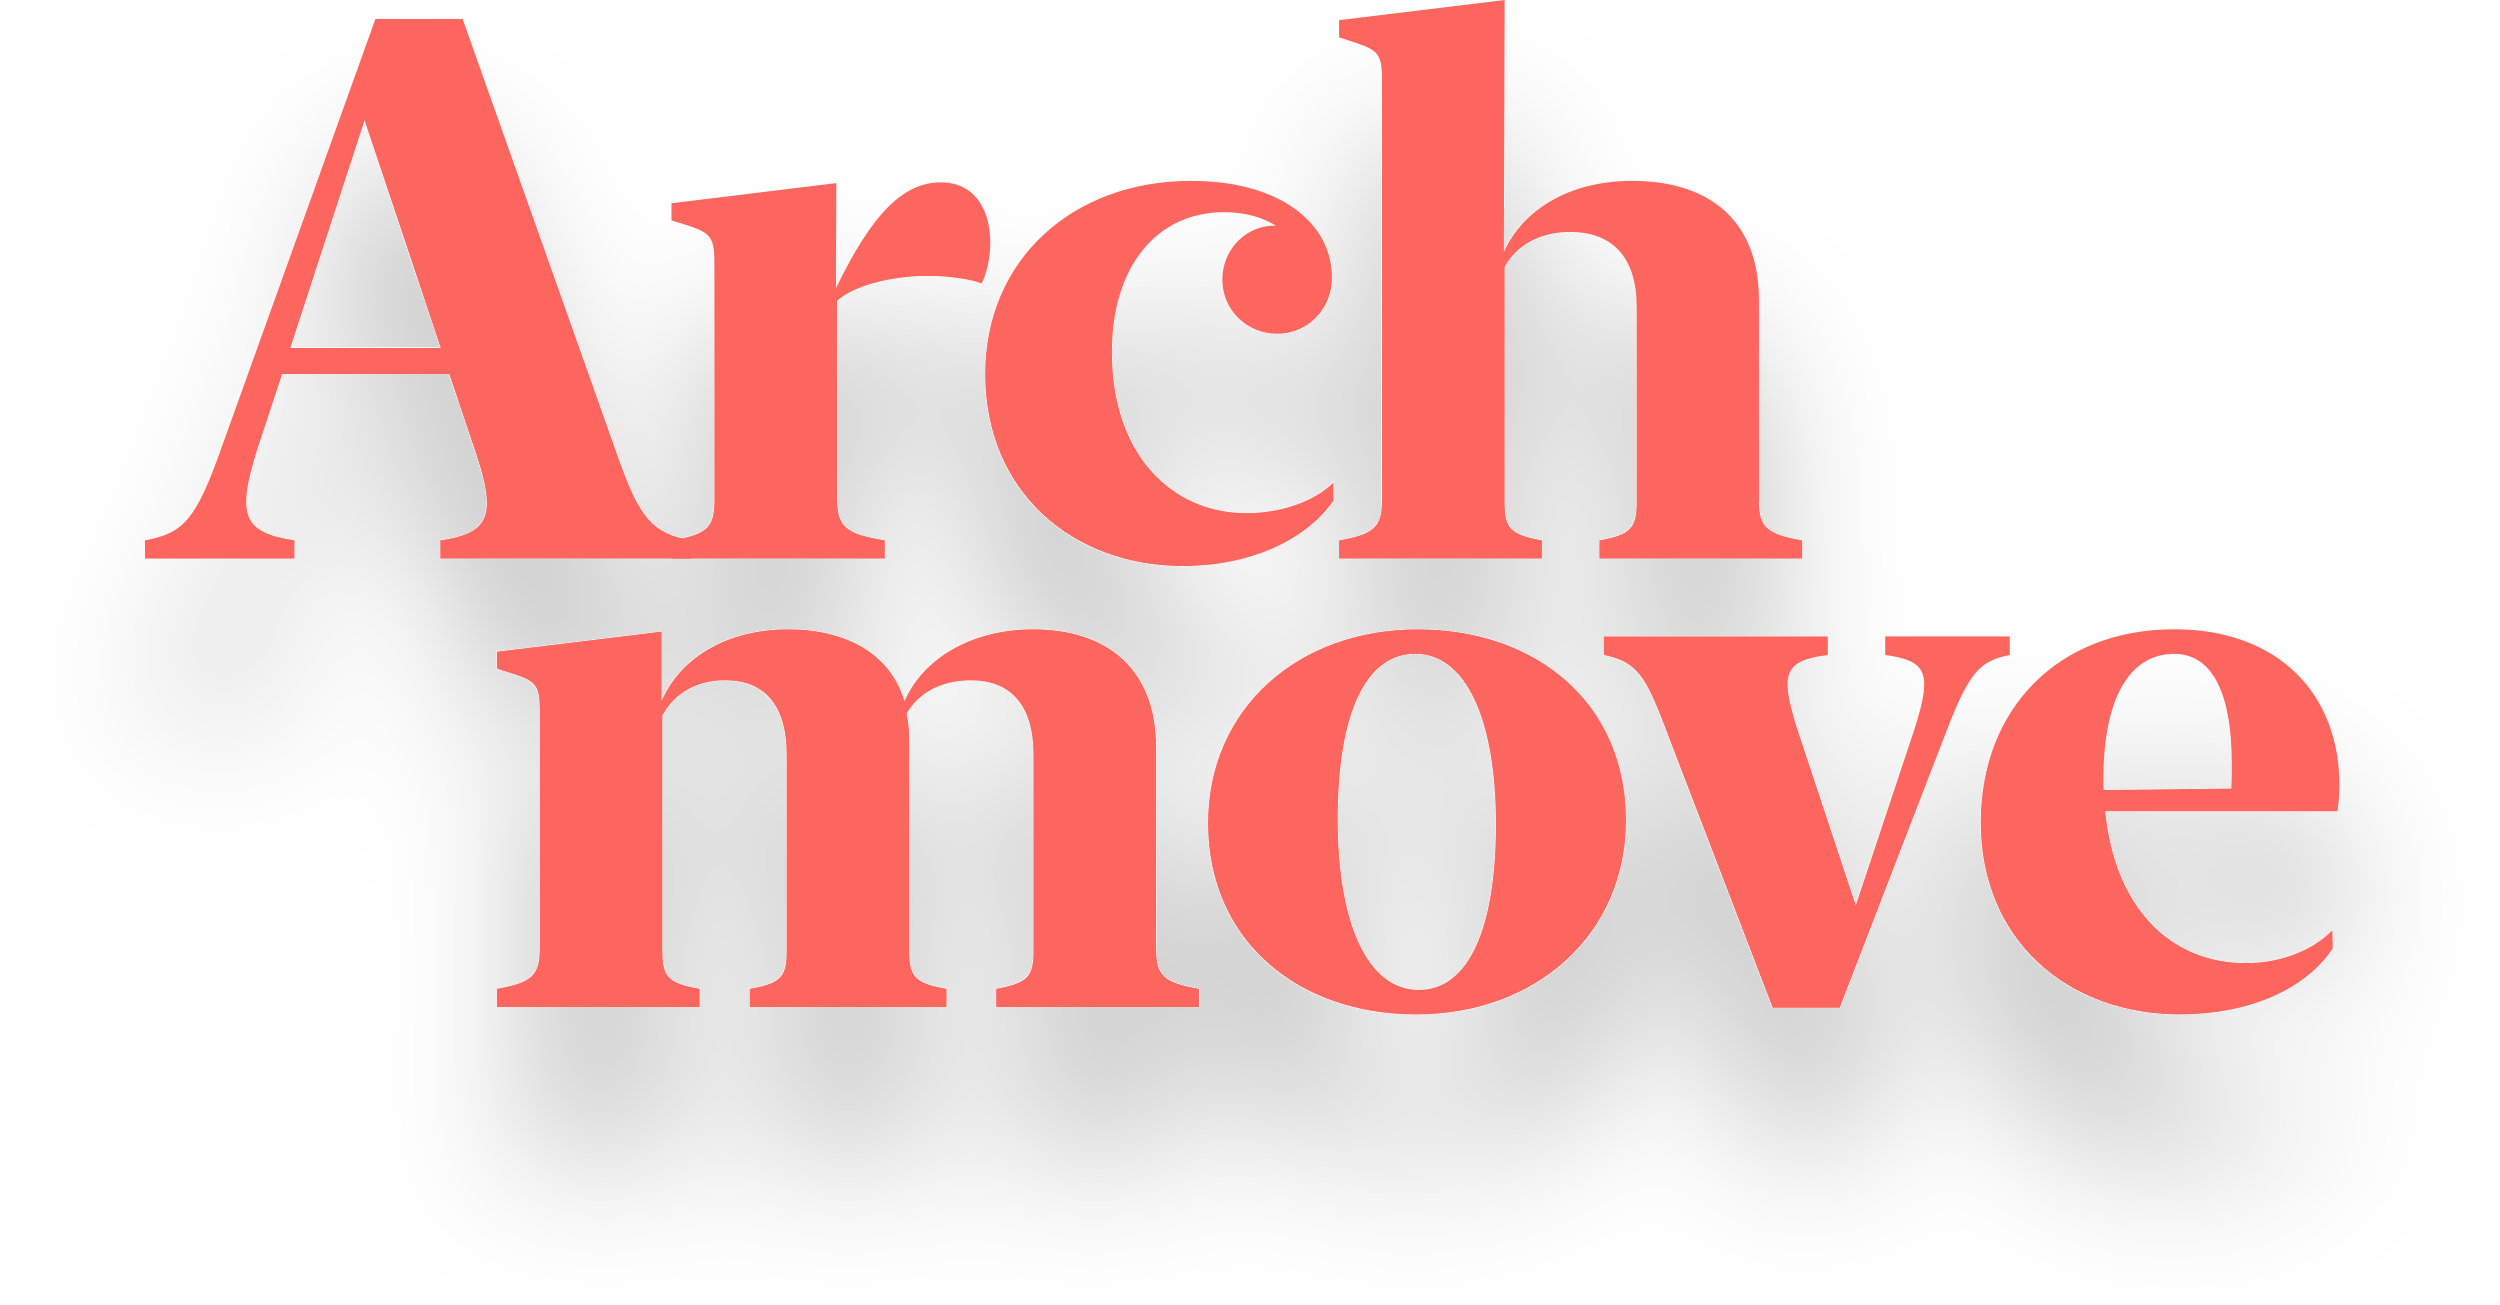
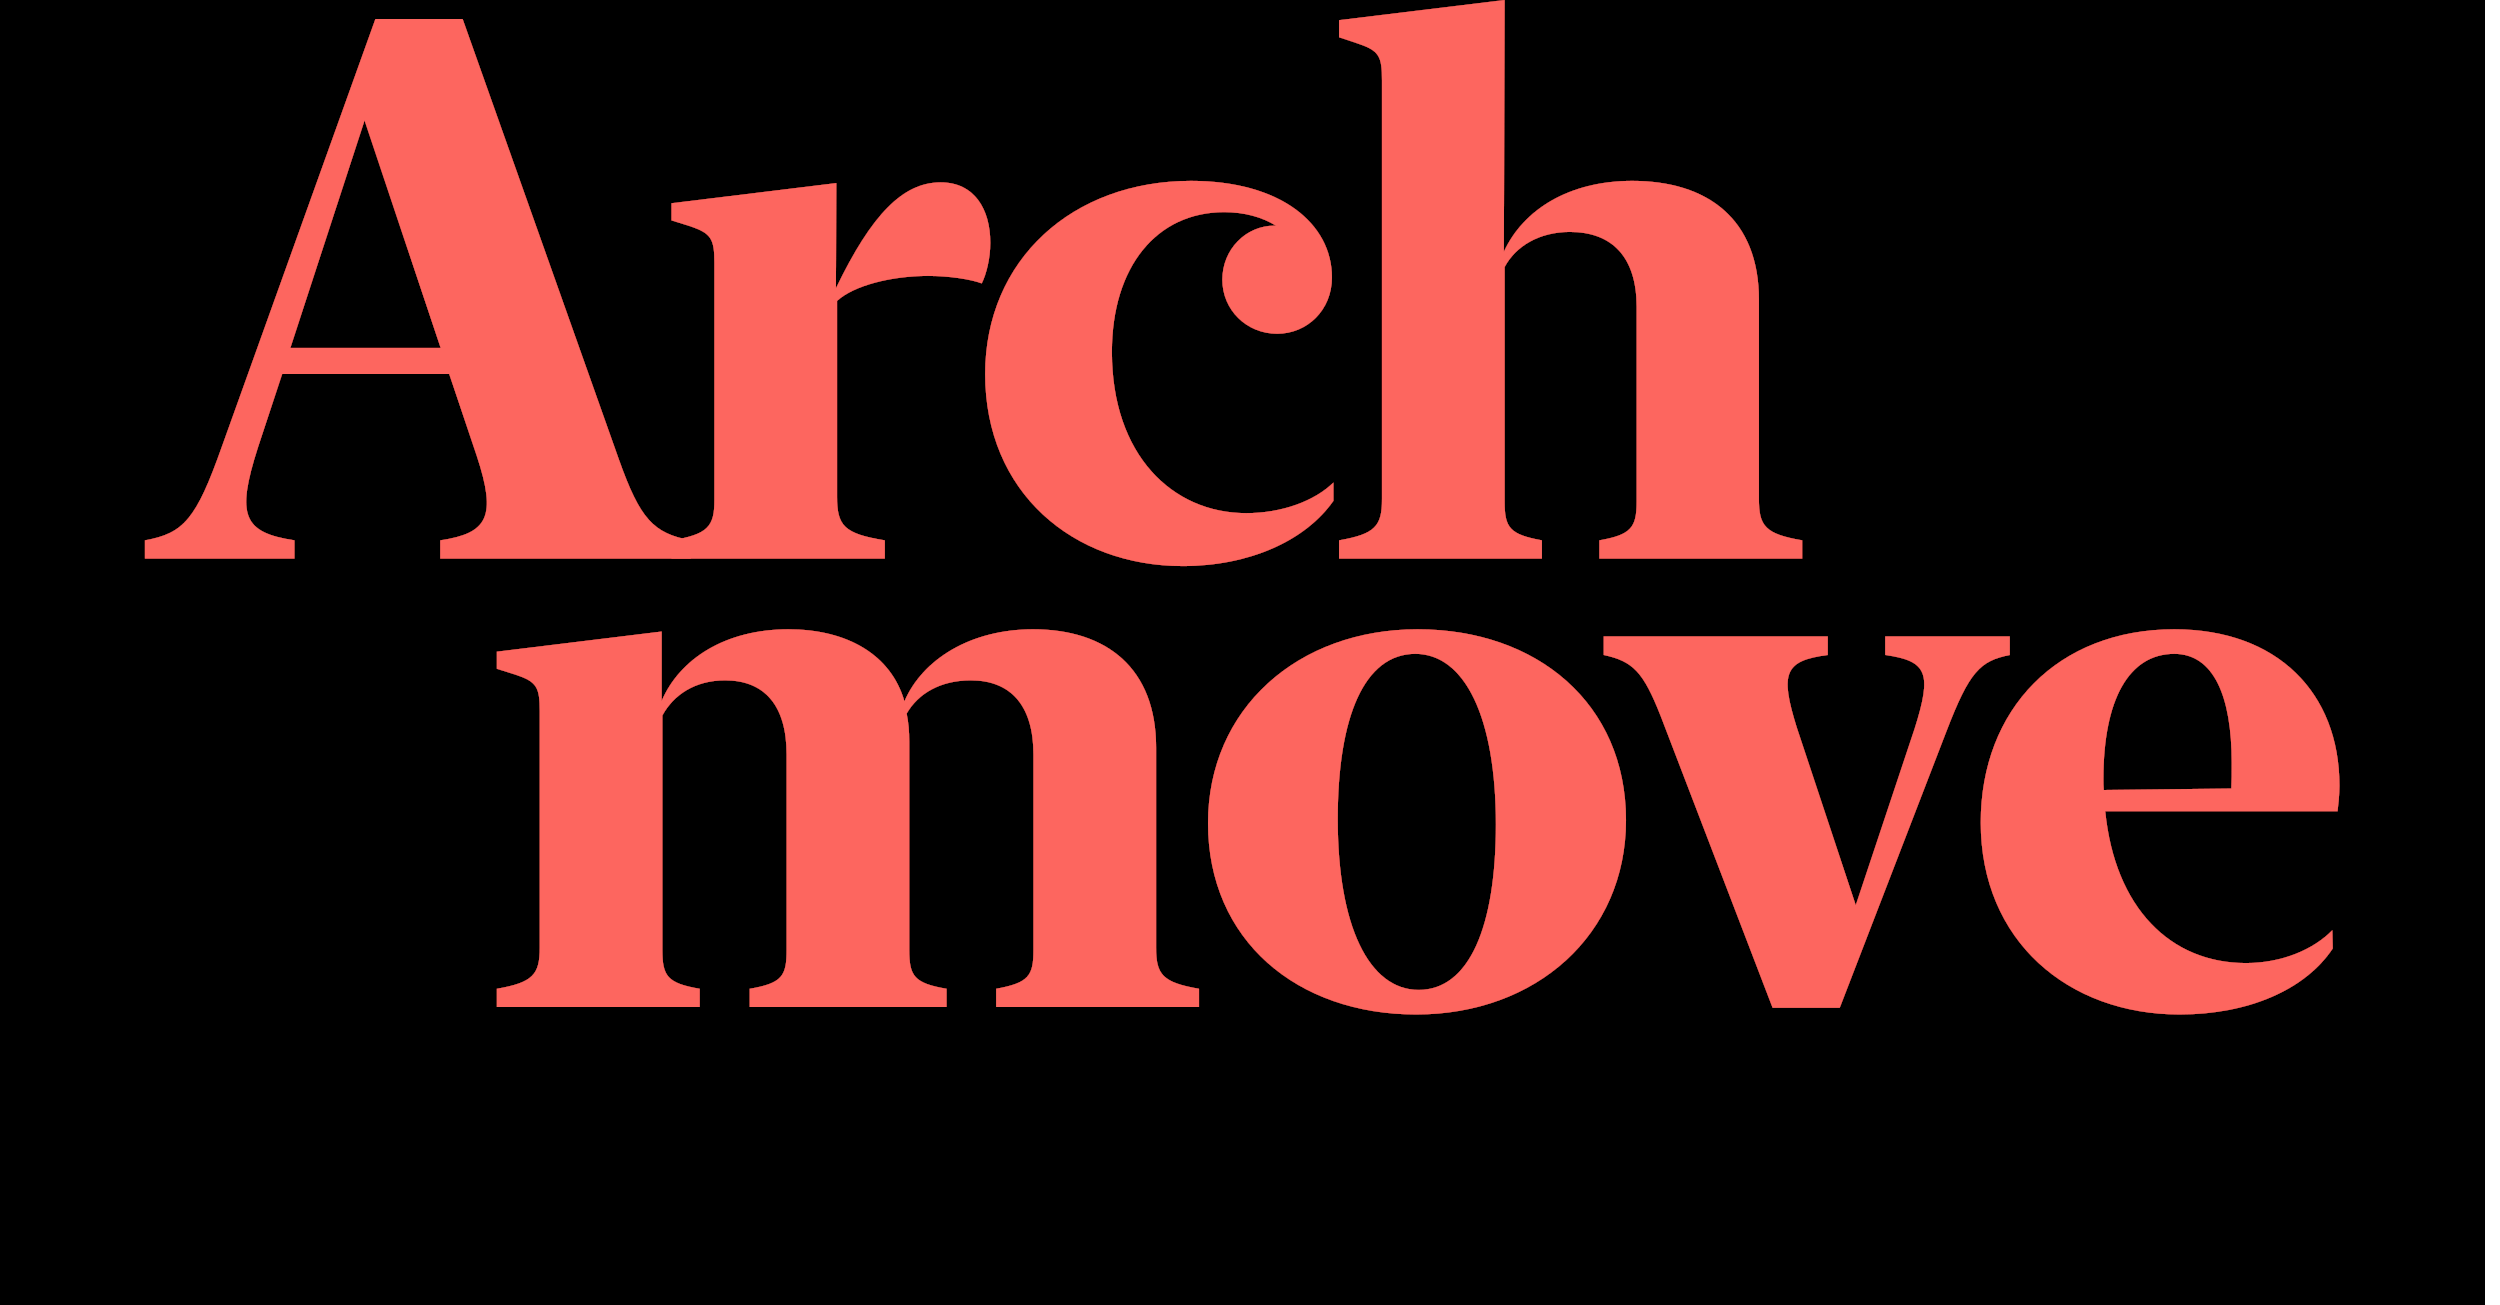
<svg xmlns="http://www.w3.org/2000/svg" width="69" height="36" viewBox="0 0 69 36" fill="none">
  <g filter="url(#filter0_d_1_55)">
    <path d="M17.081 12.68L12.769 0.525H10.361L6.13 12.309C5.41 14.347 5.07 14.718 4 14.913V15.418H8.127V14.913C6.717 14.697 6.511 14.244 7.119 12.351L7.788 10.323H12.398L13.16 12.587C13.716 14.275 13.459 14.718 12.151 14.913V15.418H19.068V14.913C18.028 14.718 17.668 14.327 17.081 12.68ZM8.014 9.603L10.062 3.324L12.162 9.603H8.014Z" fill="#FD665E" />
    <path d="M23.083 5.053L18.533 5.609V6.083L19.058 6.247C19.624 6.443 19.717 6.587 19.717 7.256V13.802C19.717 14.522 19.552 14.749 18.533 14.913V15.418H24.421V14.913C23.288 14.728 23.103 14.512 23.103 13.699V8.306C23.556 7.884 24.596 7.616 25.614 7.616C26.201 7.616 26.798 7.709 27.096 7.822C27.22 7.575 27.333 7.143 27.333 6.7C27.333 5.774 26.891 5.033 25.964 5.033C24.925 5.033 24.06 5.908 23.072 7.956L23.083 5.053Z" fill="#FD665E" />
    <path d="M32.645 15.624C34.497 15.624 36.041 14.913 36.803 13.822V13.318C36.288 13.822 35.393 14.162 34.395 14.162C32.346 14.162 30.689 12.546 30.689 9.716C30.689 7.359 31.924 5.856 33.787 5.856C34.343 5.856 34.837 5.99 35.228 6.237C35.208 6.227 35.197 6.227 35.177 6.227C34.384 6.227 33.736 6.885 33.736 7.719C33.736 8.553 34.405 9.212 35.249 9.212C36.072 9.212 36.762 8.563 36.762 7.657C36.762 6.175 35.352 4.992 32.871 4.992C29.598 4.992 27.19 7.174 27.19 10.323C27.19 13.586 29.609 15.624 32.645 15.624Z" fill="#FD665E" />
    <path d="M41.528 0L36.958 0.556V1.029L37.483 1.204C38.059 1.4 38.142 1.544 38.142 2.213V13.781C38.142 14.522 37.956 14.738 36.958 14.913V15.418H42.557V14.913C41.662 14.749 41.528 14.563 41.528 13.843V7.369C41.837 6.793 42.485 6.402 43.329 6.402C44.492 6.402 45.171 7.091 45.171 8.47V13.843C45.171 14.563 45.017 14.759 44.142 14.913V15.418H49.741V14.913C48.722 14.738 48.547 14.522 48.547 13.781V8.275C48.547 6.052 47.137 4.992 45.048 4.992C43.308 4.992 42.042 5.784 41.507 6.947L41.528 0Z" fill="#FD665E" />
    <path d="M18.262 17.43L13.713 17.986V18.459L14.238 18.624C14.814 18.819 14.896 18.963 14.896 19.632V26.158C14.896 26.899 14.711 27.115 13.713 27.29V27.794H19.312V27.29C18.416 27.136 18.282 26.94 18.282 26.22V19.746C18.591 19.18 19.178 18.778 20.012 18.778C21.092 18.778 21.71 19.457 21.71 20.826V26.22C21.71 26.94 21.586 27.136 20.691 27.29V27.794H26.125V27.29C25.23 27.136 25.096 26.94 25.096 26.22V20.476C25.096 20.188 25.075 19.941 25.024 19.694C25.343 19.138 25.96 18.778 26.794 18.778C27.885 18.778 28.523 19.457 28.523 20.826V26.22C28.523 26.94 28.389 27.125 27.494 27.29V27.794H33.093V27.29C32.084 27.115 31.909 26.899 31.909 26.158V20.631C31.909 18.459 30.561 17.368 28.513 17.368C26.794 17.368 25.466 18.192 24.962 19.355C24.592 18.068 23.377 17.368 21.761 17.368C20.012 17.368 18.756 18.192 18.262 19.344V17.43Z" fill="#FD665E" />
    <path d="M39.084 28C42.398 28 44.878 25.797 44.878 22.638C44.878 19.416 42.419 17.368 39.125 17.368C35.821 17.368 33.341 19.56 33.341 22.72C33.341 25.952 35.801 28 39.084 28ZM39.156 27.321C37.777 27.321 36.922 25.55 36.922 22.607C36.922 19.766 37.663 18.047 39.063 18.047C40.432 18.047 41.286 19.807 41.286 22.751C41.286 25.592 40.545 27.321 39.156 27.321Z" fill="#FD665E" />
    <path d="M45.836 19.766L48.924 27.815H50.777L53.72 20.188C54.358 18.531 54.647 18.243 55.47 18.078V17.564H52.032V18.078C53.195 18.243 53.329 18.572 52.845 20.106L51.219 24.984L49.593 20.085C49.12 18.572 49.253 18.233 50.447 18.078V17.564H44.262V18.078C45.075 18.253 45.353 18.541 45.836 19.766Z" fill="#FD665E" />
    <path d="M54.668 22.7C54.668 25.972 57.087 28 60.154 28C62.068 28 63.632 27.31 64.384 26.178L64.373 25.674C63.859 26.199 62.994 26.58 61.986 26.58C59.907 26.58 58.373 25.067 58.105 22.391H64.517C64.538 22.216 64.569 21.948 64.569 21.681C64.569 19.128 62.861 17.368 60.01 17.368C56.798 17.368 54.668 19.571 54.668 22.7ZM58.054 21.506C58.054 19.293 58.764 18.047 60.01 18.047C61.1 18.047 61.595 19.221 61.595 21.053C61.595 21.351 61.595 21.567 61.584 21.763L58.064 21.804C58.054 21.701 58.054 21.609 58.054 21.506Z" fill="#FD665E" />
  </g>
  <defs>
-     <filter id="filter0_d_1_55" x="0" y="0" width="68.569" height="36" filterUnits="userSpaceOnUse" color-interpolation-filters="sRGB">
-       <feFlood flood-opacity="0" result="BackgroundImageFix" />
+     <filter id="filter0_d_1_55" x="0" y="0" width="68.569" height="36" filterUnits="userSpaceOnUse" colorInterpolationFilters="sRGB">
+       <feFlood floodOpacity="0" result="BackgroundImageFix" />
      <feColorMatrix in="SourceAlpha" type="matrix" values="0 0 0 0 0 0 0 0 0 0 0 0 0 0 0 0 0 0 127 0" result="hardAlpha" />
      <feOffset dy="4" />
      <feGaussianBlur stdDeviation="2" />
      <feComposite in2="hardAlpha" operator="out" />
      <feColorMatrix type="matrix" values="0 0 0 0 0 0 0 0 0 0 0 0 0 0 0 0 0 0 0.25 0" />
      <feBlend mode="normal" in2="BackgroundImageFix" result="effect1_dropShadow_1_55" />
      <feBlend mode="normal" in="SourceGraphic" in2="effect1_dropShadow_1_55" result="shape" />
    </filter>
  </defs>
</svg>
